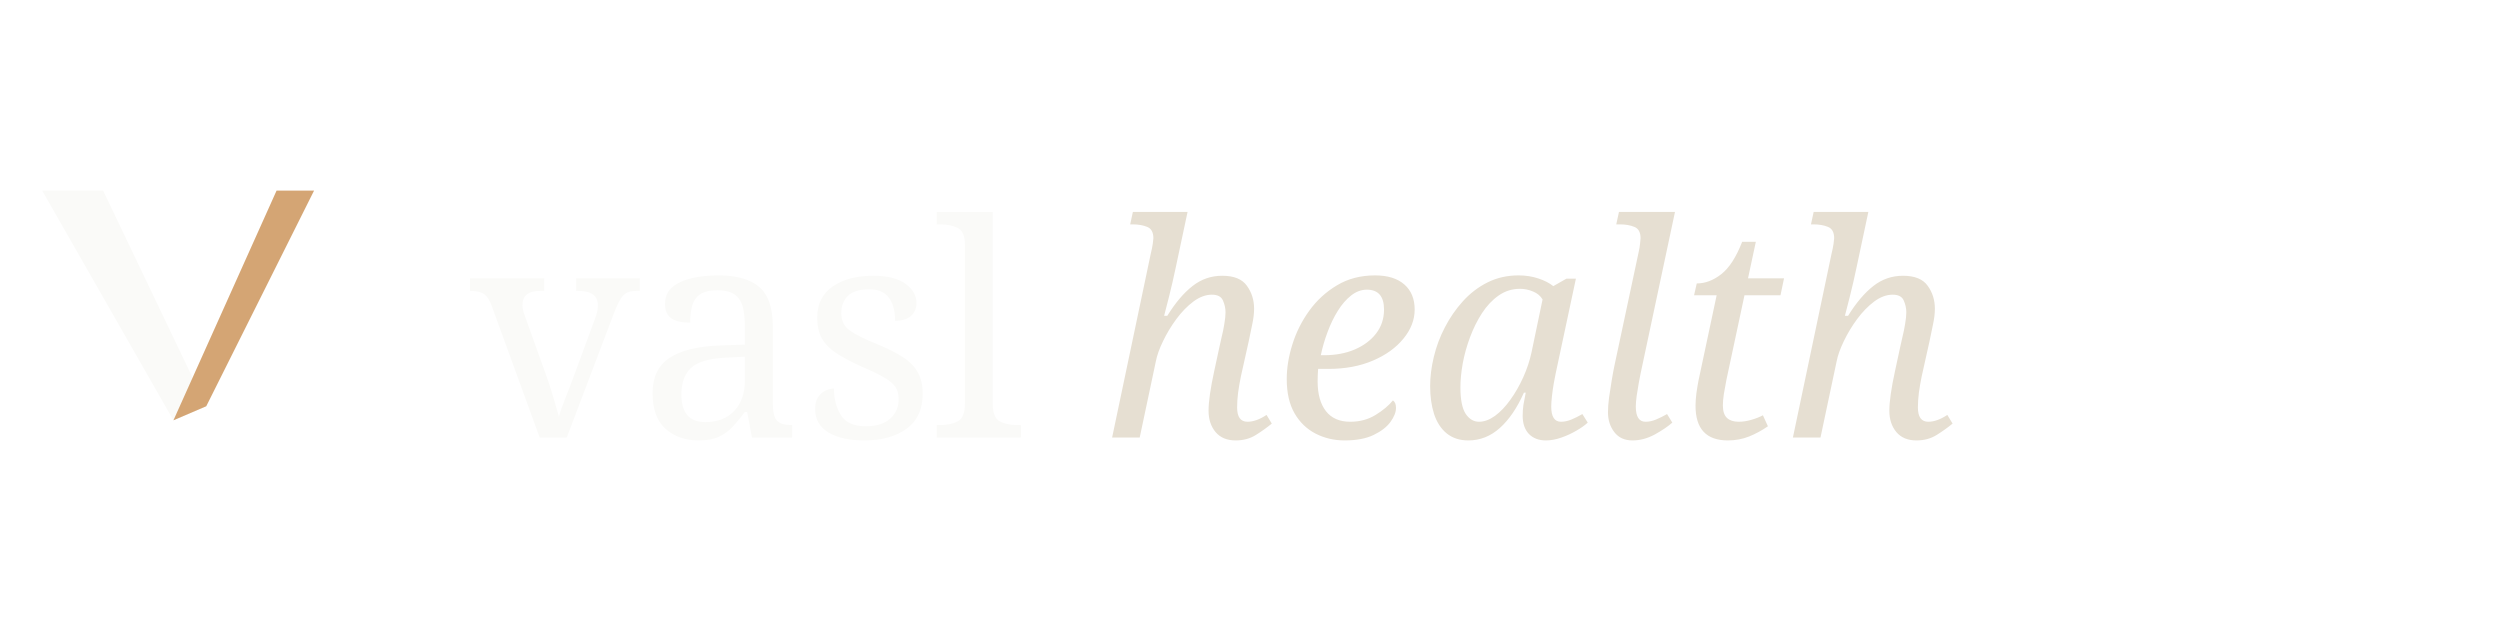
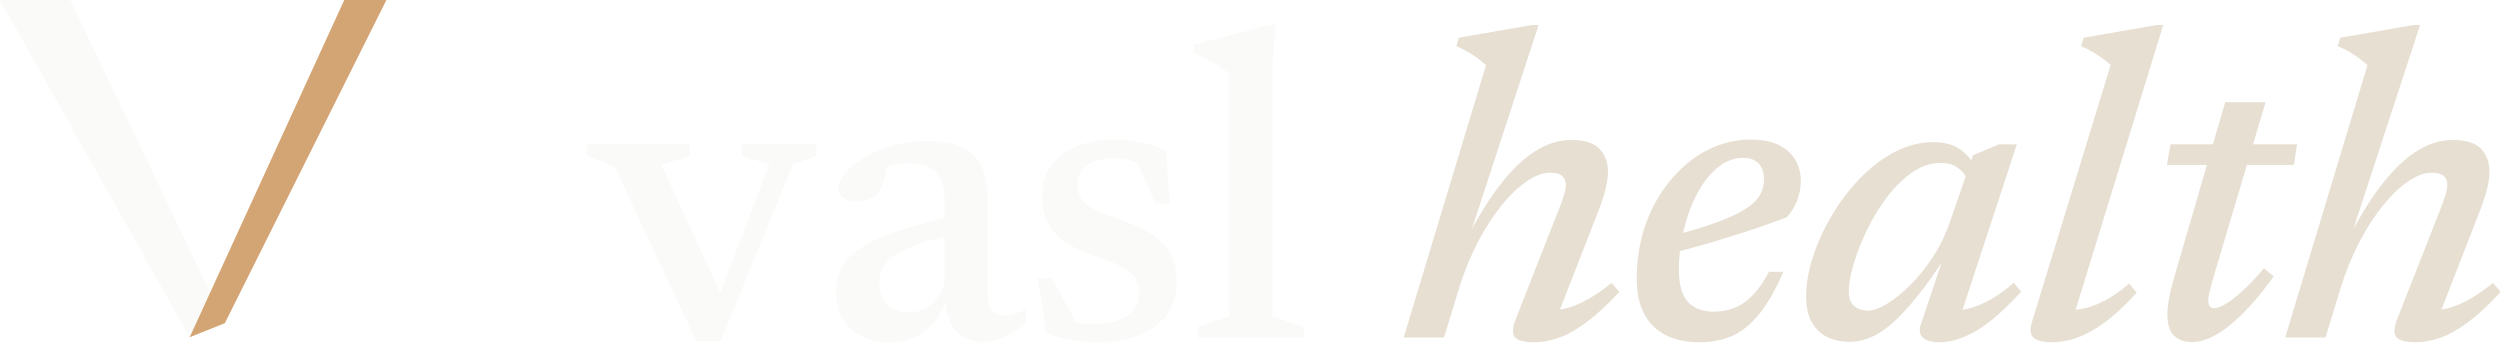
- <svg xmlns="http://www.w3.org/2000/svg" viewBox="0 0 320 80" role="img" aria-label="Vasl Health">
-   <g transform="translate(0 16) scale(0.6)">
-     <path d="M9 14 L22 14 L44 60 L37 63 Z" fill="#fafaf8" />
-     <path d="M44 60 L37 63 L59 14 L67 14 Z" fill="#d4a574" />
+ <svg xmlns="http://www.w3.org/2000/svg" viewBox="0 0 217.77 29.8" role="img" aria-labelledby="t">
+   <g transform="translate(0 0) scale(0.612)">
+     <path d="M0 0 L10 0 L32 46 L27 48 Z" fill="#fafaf8" />
+     <path d="M32 46 L27 48 L49 0 L55 0 Z" fill="#d4a574" />
  </g>
-   <text x="60" y="56" font-family="Newsreader, Georgia, serif" font-weight="500" font-size="38" letter-spacing="-0.01em" fill="#fafaf8">vasl <tspan fill="#e6dfd2" font-style="italic">health</tspan>
-   </text>
+   <g transform="translate(51.214 2.18) scale(0.731)">
+     <path d="M24.44 16.59 15.81 37.65H12.90L3.17 16.85L-0.10 15.60V14.22H12.12V15.60L8.76 16.67L16.25 32.99L15.34 33.02L21.63 16.59L18.33 15.60V14.22H27.22V15.60ZM44.15 22.62 44.25 24.86Q41.29 25.45 39.42 26.10Q37.54 26.75 36.52 27.46Q35.49 28.16 35.11 28.95Q34.74 29.74 34.74 30.73Q34.74 32.47 35.70 33.36Q36.66 34.24 38.19 34.24Q39.39 34.24 40.36 33.67Q41.34 33.10 41.91 32.17Q42.48 31.25 42.48 30.13V20.62Q42.48 18.67 41.52 17.58Q40.56 16.48 38.27 16.48Q37.36 16.48 36.37 16.69Q35.39 16.90 34.48 17.29L35.78 15.81Q35.65 16.80 35.48 17.60Q35.31 18.41 35.10 18.99Q34.89 19.58 34.61 19.97Q34.19 20.51 33.50 20.76Q32.81 21.01 32.01 21.01Q30.99 21.01 30.42 20.58Q29.85 20.15 29.85 19.47Q29.85 18.56 30.72 17.58Q31.59 16.59 33.07 15.73Q34.55 14.87 36.43 14.34Q38.30 13.81 40.33 13.81Q43.00 13.81 44.62 14.61Q46.23 15.42 46.93 16.91Q47.63 18.41 47.63 20.51V32.27Q47.63 33.05 47.87 33.57Q48.10 34.09 48.55 34.35Q49.01 34.61 49.69 34.61Q50.26 34.61 50.91 34.41Q51.56 34.22 52.21 33.85V35.41Q51.01 36.56 49.67 37.15Q48.33 37.75 47.14 37.75Q45.68 37.75 44.67 37.13Q43.65 36.50 43.15 35.30Q42.64 34.09 42.59 32.42L42.80 32.24Q42.41 33.96 41.43 35.20Q40.46 36.45 39.08 37.13Q37.70 37.80 36.04 37.80Q33.12 37.80 31.34 36.27Q29.56 34.74 29.56 31.80Q29.56 30.26 30.17 29.02Q30.78 27.77 32.37 26.68Q33.96 25.58 36.82 24.60Q39.68 23.61 44.15 22.62ZM62.71 13.65Q64.43 13.65 65.82 13.95Q67.21 14.25 68.90 14.98L69.32 21.27H67.63L64.82 14.95L67.05 17.26Q65.94 16.56 64.90 16.22Q63.86 15.89 62.76 15.89Q60.63 15.89 59.47 16.69Q58.32 17.50 58.32 18.95Q58.32 20.20 58.99 20.96Q59.67 21.71 60.93 22.26Q62.19 22.80 63.86 23.37Q65.10 23.79 66.23 24.36Q67.37 24.93 68.25 25.75Q69.13 26.57 69.64 27.73Q70.15 28.89 70.15 30.52Q70.15 32.89 68.97 34.52Q67.78 36.14 65.68 36.96Q63.57 37.78 60.79 37.78Q59.05 37.78 57.50 37.52Q55.95 37.26 54.65 36.74L53.59 30.16H55.30L58.89 36.82L55.54 34.63Q56.50 35.05 57.27 35.26Q58.03 35.46 58.73 35.54Q59.44 35.62 60.11 35.62Q62.76 35.62 64.23 34.67Q65.70 33.72 65.70 31.85Q65.70 30.78 65.19 30.09Q64.69 29.41 63.80 28.91Q62.92 28.42 61.80 28.02Q60.68 27.61 59.46 27.17Q57.85 26.57 56.65 25.71Q55.46 24.86 54.80 23.56Q54.13 22.26 54.13 20.36Q54.13 18.20 55.24 16.72Q56.34 15.24 58.29 14.44Q60.24 13.65 62.71 13.65ZM81.56 34.74 85.36 35.98V37.23H72.64V35.98L76.41 34.74V5.88Q76.05 5.46 75.45 5.04Q74.85 4.63 74.02 4.19Q73.19 3.74 72.18 3.33V2.34L81.15 0.00H81.93L81.56 4.81Z" fill="#fafaf8" />
+     <path d="M103.79 31.41 102.02 37.23H97.21L107.02 4.78Q106.55 4.37 106.02 3.96Q105.48 3.56 104.86 3.20Q104.23 2.83 103.48 2.52L103.77 1.51L112.50 0.00H113.28L105.01 25.30L104.91 25.12Q106.29 22.46 107.74 20.34Q109.20 18.23 110.73 16.74Q112.27 15.26 113.88 14.48Q115.49 13.70 117.16 13.70Q119.57 13.70 120.56 14.77Q121.55 15.83 121.55 17.50Q121.55 18.38 121.26 19.54Q120.98 20.70 120.41 22.15L115.28 35.31L114.89 33.96Q115.91 33.98 117.05 33.62Q118.20 33.25 119.43 32.53Q120.67 31.80 121.97 30.73L122.90 31.80Q120.85 34.03 119.07 35.36Q117.29 36.69 115.75 37.25Q114.22 37.80 112.79 37.80Q110.94 37.80 110.45 37.18Q109.95 36.56 110.60 34.94L115.88 21.50Q116.19 20.67 116.36 20.09Q116.53 19.50 116.53 19.03Q116.53 18.38 116.10 17.99Q115.67 17.60 114.63 17.60Q113.39 17.60 111.88 18.62Q110.37 19.63 108.88 21.48Q107.38 23.32 106.05 25.86Q104.73 28.39 103.79 31.41ZM137.70 15.83Q136.27 15.83 135.08 16.64Q133.90 17.45 132.95 18.82Q132.00 20.20 131.35 21.92Q130.70 23.63 130.35 25.48Q130.00 27.33 130.00 29.07Q130.00 31.85 131.09 33.01Q132.18 34.16 134.13 34.16Q135.43 34.16 136.56 33.73Q137.70 33.31 138.72 32.28Q139.75 31.25 140.74 29.41H142.45Q141.05 32.63 139.56 34.46Q138.06 36.30 136.33 37.05Q134.60 37.80 132.42 37.80Q130.08 37.80 128.40 36.93Q126.72 36.06 125.85 34.38Q124.98 32.71 124.98 30.26Q124.98 27.46 125.67 24.95Q126.36 22.44 127.65 20.38Q128.93 18.33 130.62 16.82Q132.31 15.31 134.33 14.48Q136.34 13.65 138.53 13.65Q140.66 13.65 141.99 14.34Q143.31 15.03 143.92 16.15Q144.53 17.26 144.53 18.59Q144.53 19.79 144.07 20.96Q143.60 22.13 142.84 22.91Q141.21 23.53 139.50 24.12Q137.80 24.70 136.07 25.23Q134.34 25.77 132.61 26.26Q130.88 26.75 129.19 27.17L129.27 25.09Q132.03 24.39 133.95 23.71Q135.88 23.04 137.10 22.40Q138.32 21.76 138.98 21.11Q139.65 20.46 139.89 19.77Q140.14 19.08 140.14 18.33Q140.14 17.58 139.87 17.02Q139.59 16.46 139.05 16.15Q138.50 15.83 137.70 15.83ZM158.86 35.59 161.77 26.96H162.21Q160.11 30.21 158.42 32.32Q156.73 34.42 155.34 35.61Q153.95 36.79 152.74 37.27Q151.53 37.75 150.38 37.75Q148.82 37.75 147.65 37.17Q146.48 36.58 145.82 35.39Q145.16 34.19 145.16 32.29Q145.16 30.19 145.95 27.70Q146.74 25.22 148.16 22.80Q149.58 20.38 151.48 18.38Q153.37 16.38 155.64 15.17Q157.90 13.96 160.34 13.96Q162.14 13.96 163.33 14.70Q164.53 15.44 165.41 16.98L164.42 18.51Q164.06 17.60 163.25 17.02Q162.45 16.43 161.20 16.43Q159.43 16.43 157.81 17.56Q156.18 18.69 154.80 20.51Q153.43 22.33 152.41 24.43Q151.40 26.52 150.83 28.46Q150.25 30.39 150.25 31.77Q150.25 32.92 150.87 33.47Q151.48 34.03 152.52 34.03Q153.45 34.03 154.79 33.23Q156.13 32.42 157.56 31.00Q158.99 29.59 160.24 27.69Q161.49 25.79 162.24 23.63L165.05 15.52L168.14 14.22H170.27L163.33 35.36L162.60 33.96Q163.59 34.06 164.79 33.72Q165.98 33.38 167.28 32.63Q168.58 31.88 169.91 30.71L170.79 31.77Q167.75 35.10 165.41 36.45Q163.07 37.80 161.12 37.80Q159.64 37.80 159.06 37.25Q158.47 36.69 158.86 35.59ZM181.45 4.76Q180.99 4.34 180.45 3.95Q179.92 3.56 179.30 3.20Q178.67 2.83 177.94 2.52L178.23 1.51L186.94 0.00H187.72L176.90 35.15L176.23 33.93Q177.29 34.03 178.52 33.72Q179.74 33.41 181.04 32.68Q182.34 31.95 183.66 30.81L184.55 31.90Q182.52 34.14 180.74 35.44Q178.96 36.74 177.42 37.27Q175.89 37.80 174.49 37.80Q172.93 37.80 172.29 37.27Q171.65 36.74 172.07 35.41ZM188.16 16.67 188.58 14.22H203.66L203.29 16.67ZM193.67 30.16Q193.47 30.89 193.34 31.39Q193.21 31.90 193.14 32.25Q193.08 32.60 193.08 32.84Q193.08 33.33 193.27 33.54Q193.47 33.75 193.78 33.75Q194.32 33.75 195.22 33.20Q196.12 32.66 197.26 31.60Q198.41 30.55 199.71 28.99L200.88 29.95Q199.50 31.88 198.19 33.33Q196.87 34.79 195.65 35.78Q194.43 36.76 193.30 37.27Q192.17 37.78 191.13 37.78Q189.80 37.78 189.01 37.02Q188.21 36.27 188.21 34.42Q188.21 33.64 188.42 32.51Q188.63 31.38 189.07 29.90L195.10 9.20H199.91ZM208.83 31.41 207.06 37.23H202.25L212.06 4.78Q211.59 4.37 211.06 3.96Q210.52 3.56 209.90 3.20Q209.27 2.83 208.52 2.52L208.81 1.51L217.54 0.00H218.32L210.05 25.30L209.95 25.12Q211.33 22.46 212.78 20.34Q214.24 18.23 215.77 16.74Q217.31 15.26 218.92 14.48Q220.53 13.70 222.20 13.70Q224.61 13.70 225.60 14.77Q226.59 15.83 226.59 17.50Q226.59 18.38 226.30 19.54Q226.02 20.70 225.45 22.15L220.32 35.31L219.93 33.96Q220.95 33.98 222.09 33.62Q223.24 33.25 224.47 32.53Q225.71 31.80 227.01 30.73L227.94 31.80Q225.89 34.03 224.11 35.36Q222.33 36.69 220.79 37.25Q219.26 37.80 217.83 37.80Q215.98 37.80 215.49 37.18Q214.99 36.56 215.64 34.94L220.92 21.50Q221.23 20.67 221.40 20.09Q221.57 19.50 221.57 19.03Q221.57 18.38 221.14 17.99Q220.71 17.60 219.67 17.60Q218.43 17.60 216.92 18.62Q215.41 19.63 213.92 21.48Q212.42 23.32 211.09 25.86Q209.77 28.39 208.83 31.41Z" fill="#e6dfd2" />
+   </g>
</svg>
